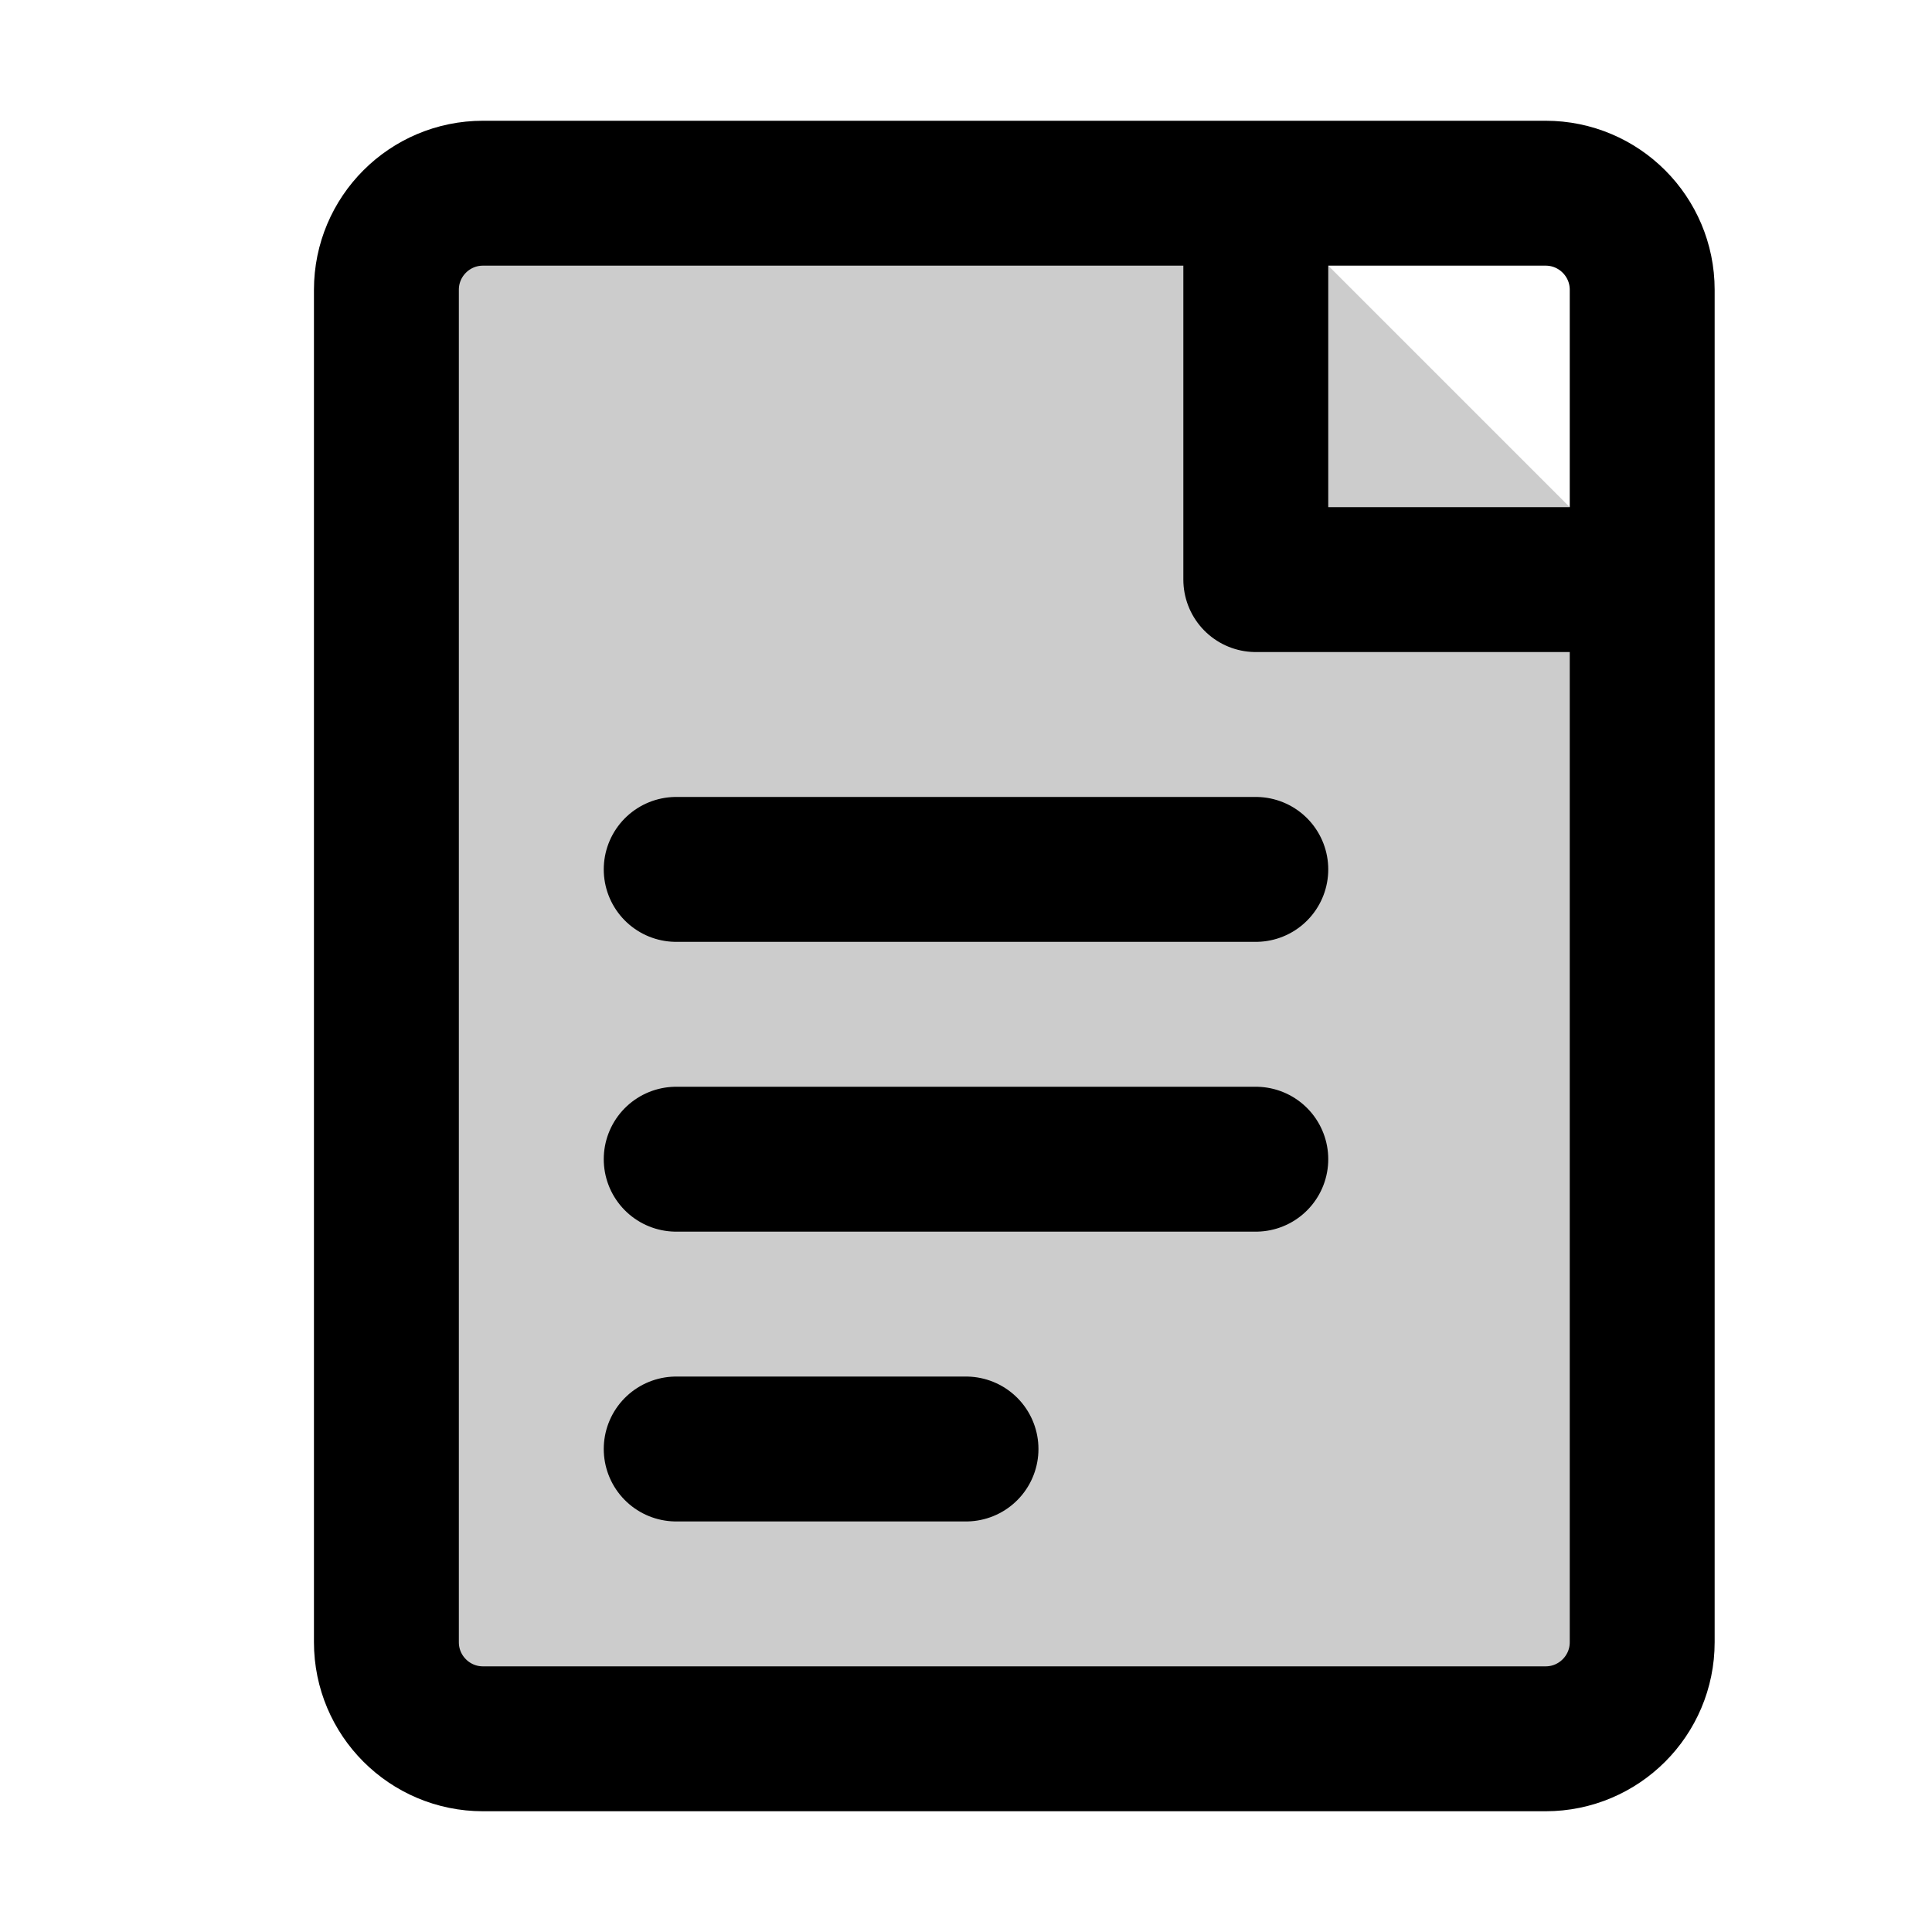
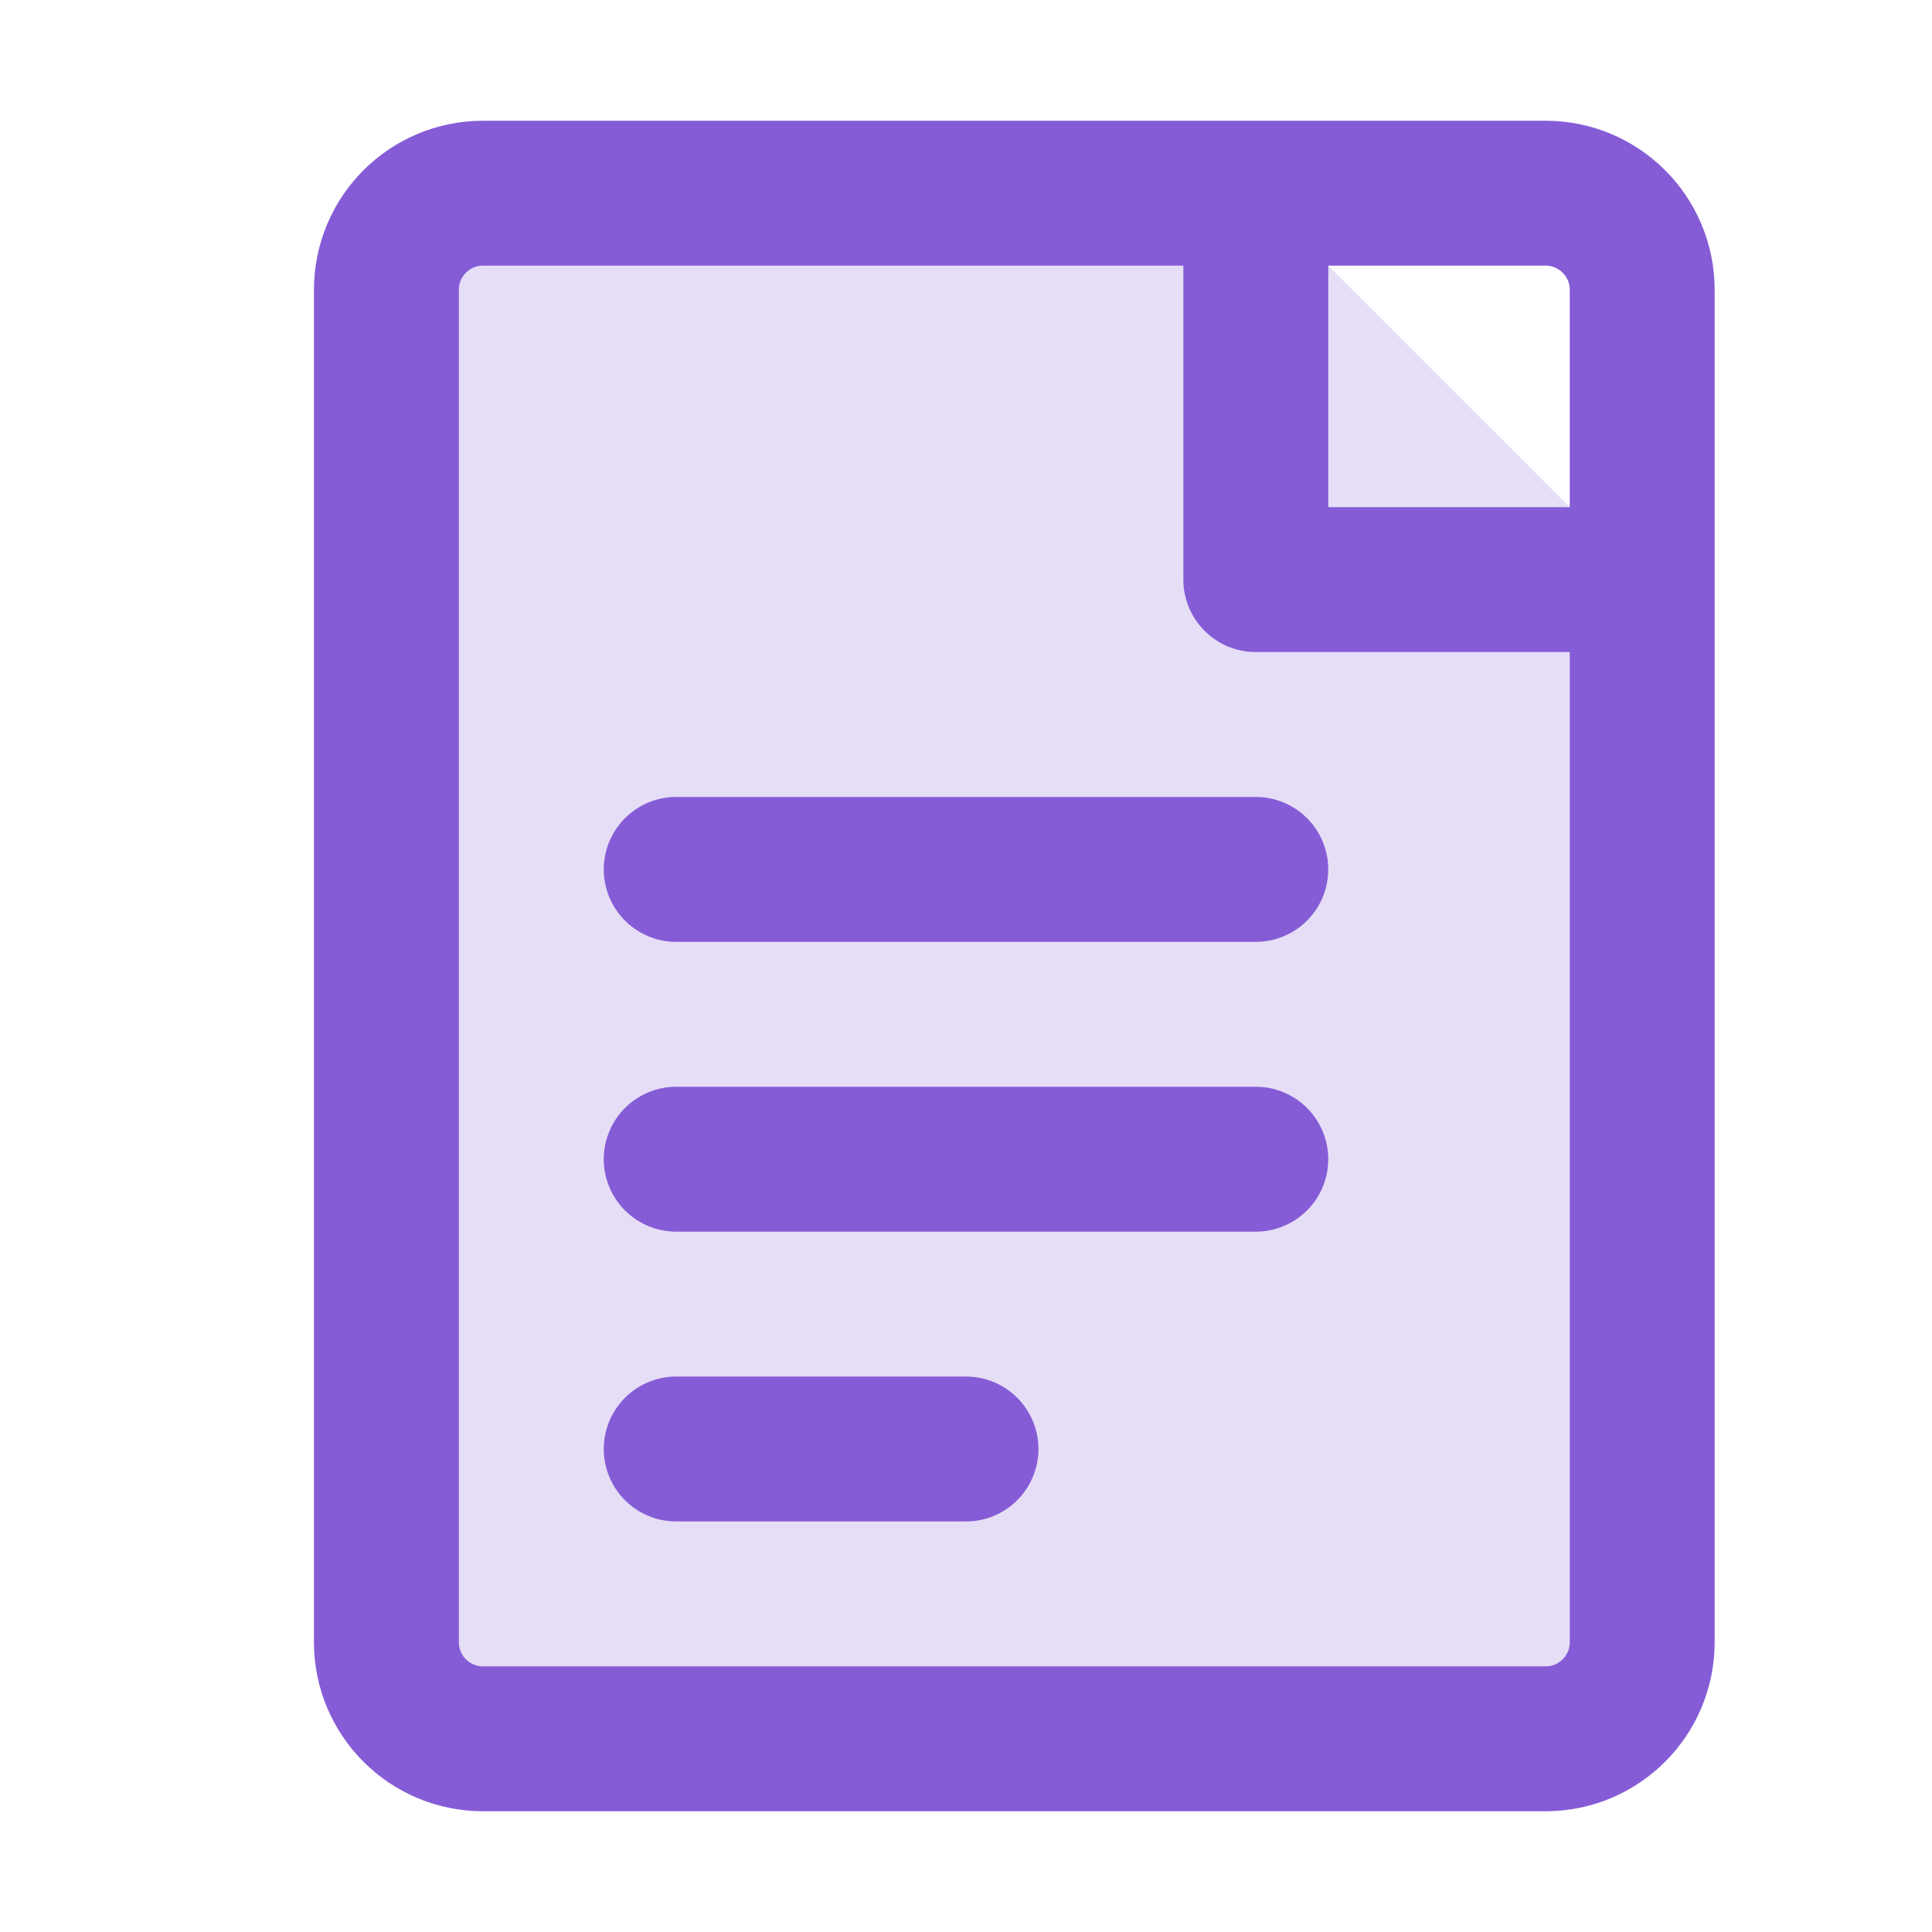
<svg xmlns="http://www.w3.org/2000/svg" width="20" height="20" viewBox="0 0 20 20" fill="none">
-   <path d="M4 2h9l4 4v12H4V2z" fill="currentColor" fill-opacity="0.2" />
-   <path d="M13 2v4h4" stroke="currentColor" stroke-width="1.5" stroke-linejoin="round" />
-   <rect x="4" y="2" width="13" height="16" rx="1" stroke="currentColor" stroke-width="1.5" fill="none" />
-   <line x1="7" y1="9" x2="13" y2="9" stroke="currentColor" stroke-width="1.5" stroke-linecap="round" />
-   <line x1="7" y1="12" x2="13" y2="12" stroke="currentColor" stroke-width="1.5" stroke-linecap="round" />
-   <line x1="7" y1="15" x2="10" y2="15" stroke="currentColor" stroke-width="1.5" stroke-linecap="round" />
+   <path d="M4 2h9l4 4v12H4V2z" fill="#855cd6" fill-opacity="0.2" />
+   <path d="M13 2v4h4" stroke="#855cd6" stroke-width="1.5" stroke-linejoin="round" />
+   <rect x="4" y="2" width="13" height="16" rx="1" stroke="#855cd6" stroke-width="1.5" fill="none" />
+   <line x1="7" y1="9" x2="13" y2="9" stroke="#855cd6" stroke-width="1.5" stroke-linecap="round" />
+   <line x1="7" y1="12" x2="13" y2="12" stroke="#855cd6" stroke-width="1.5" stroke-linecap="round" />
+   <line x1="7" y1="15" x2="10" y2="15" stroke="#855cd6" stroke-width="1.5" stroke-linecap="round" />
</svg>
